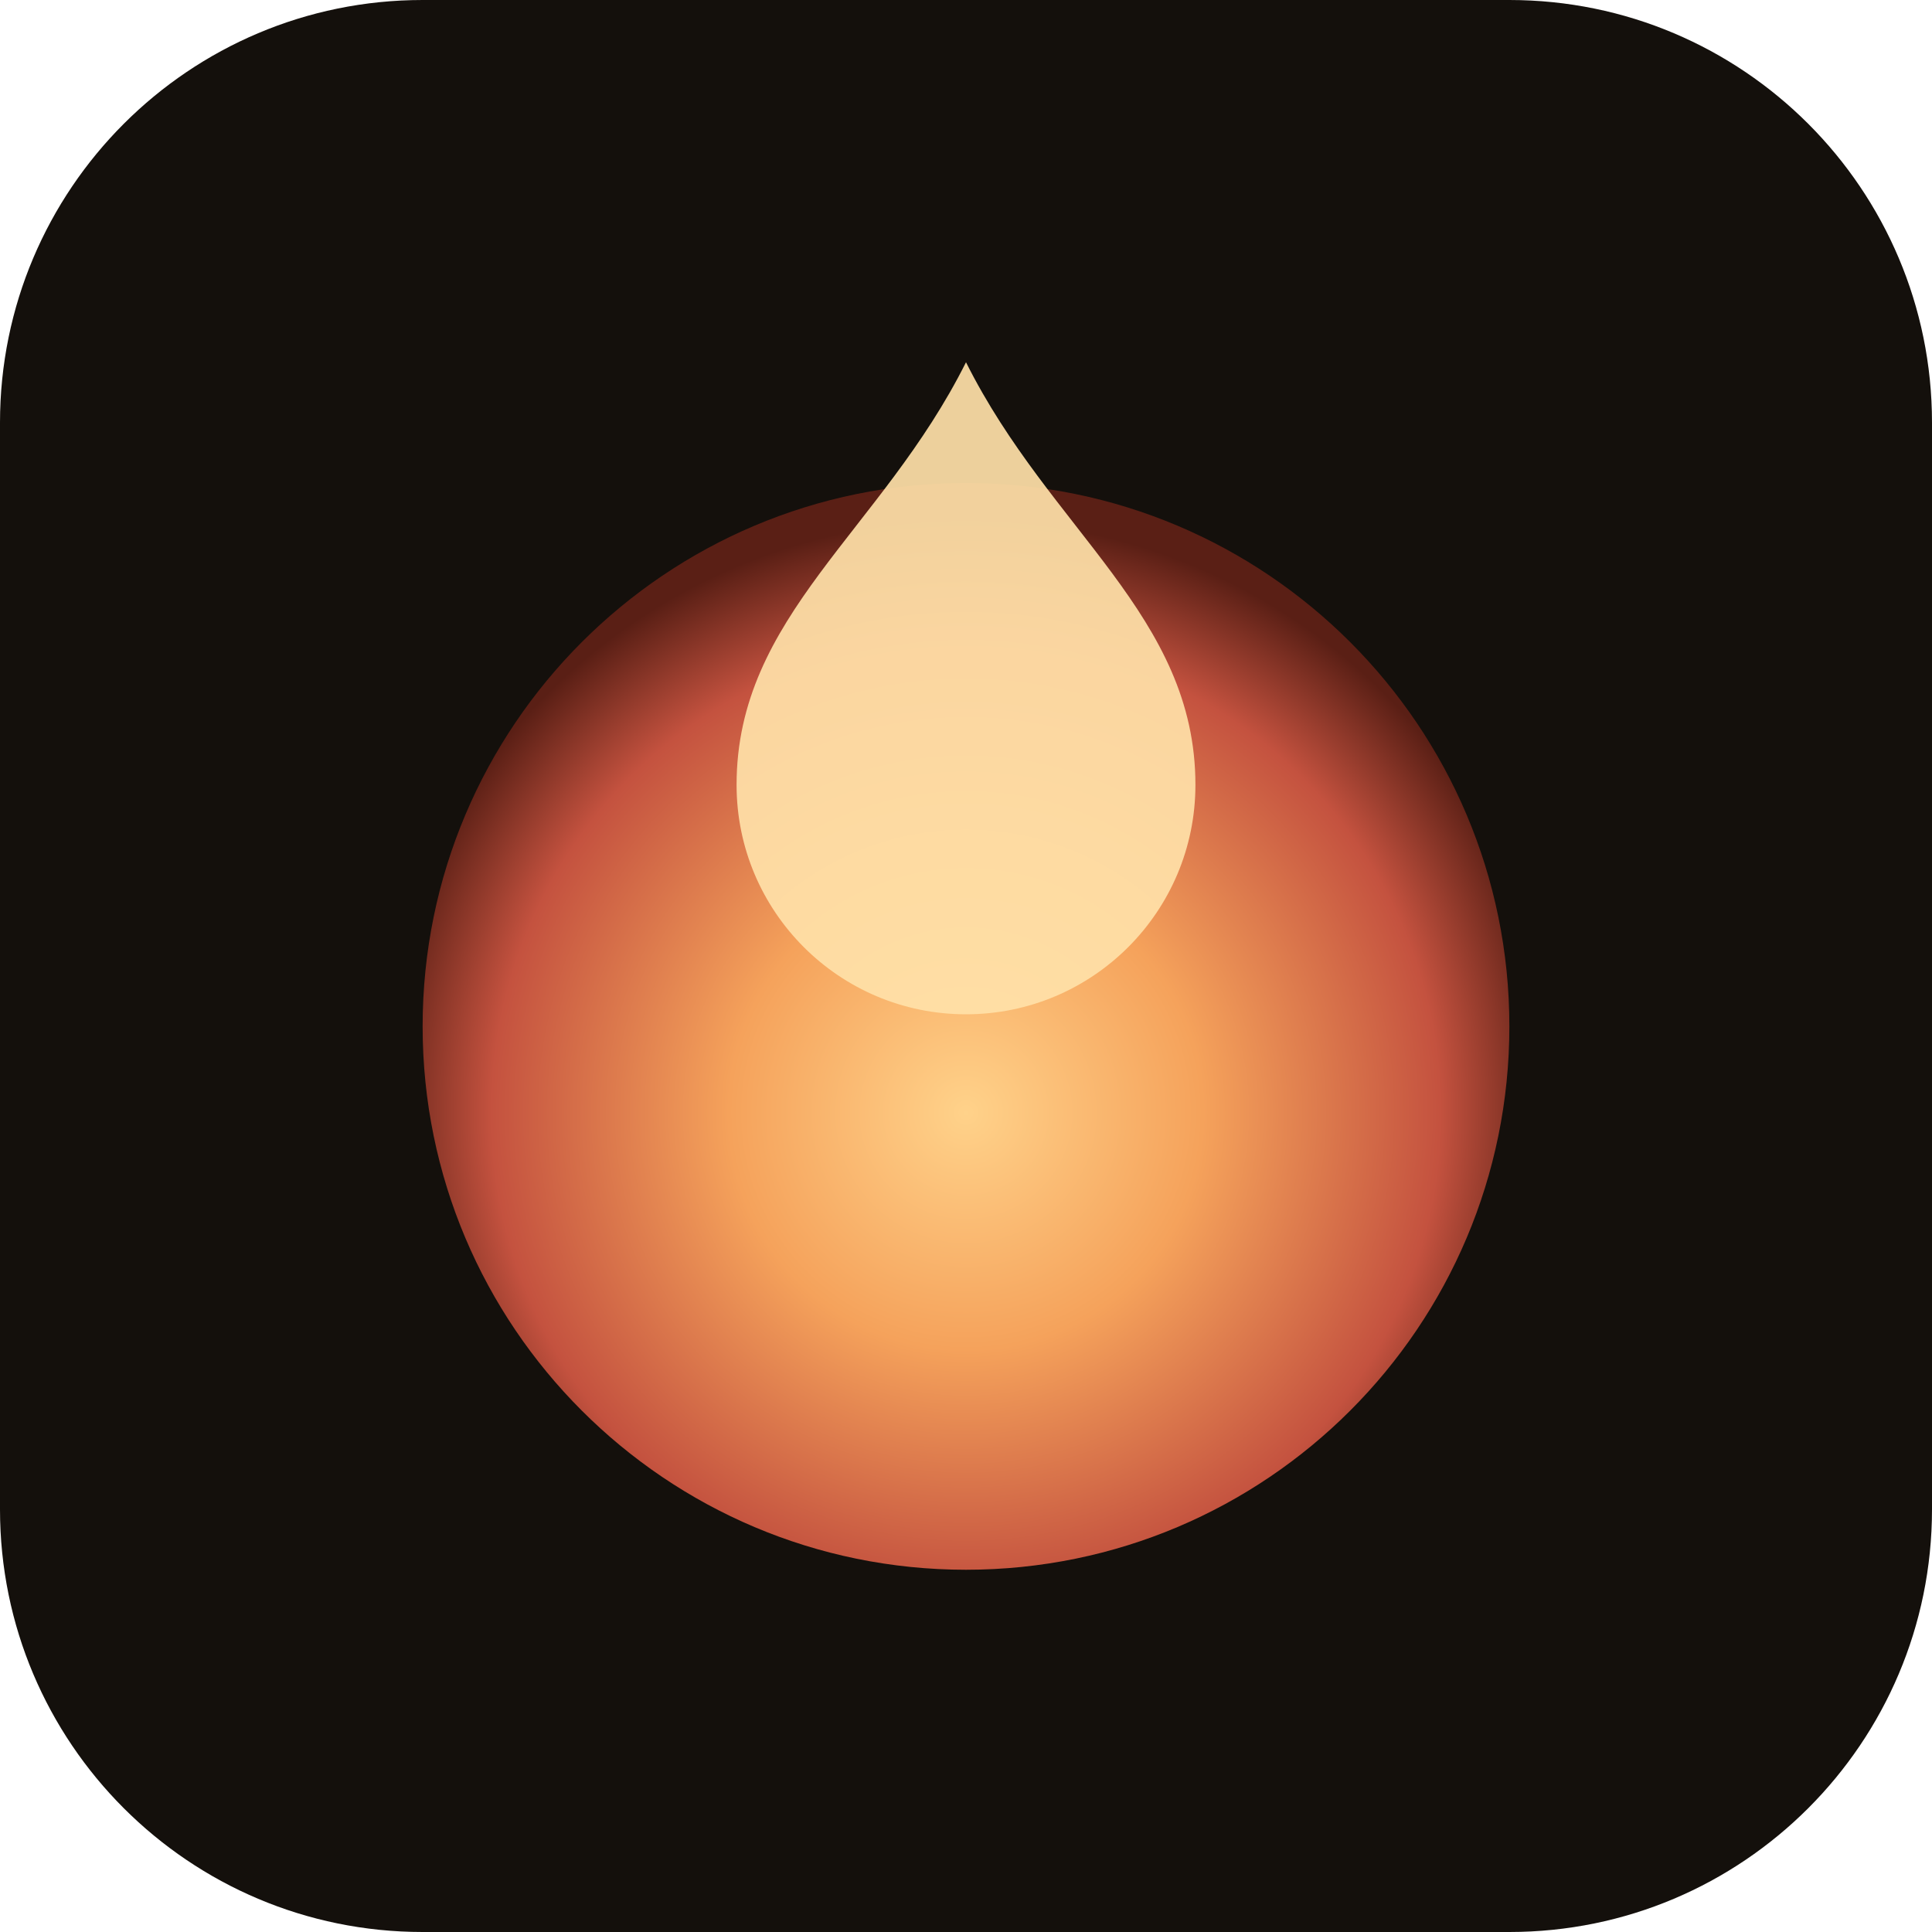
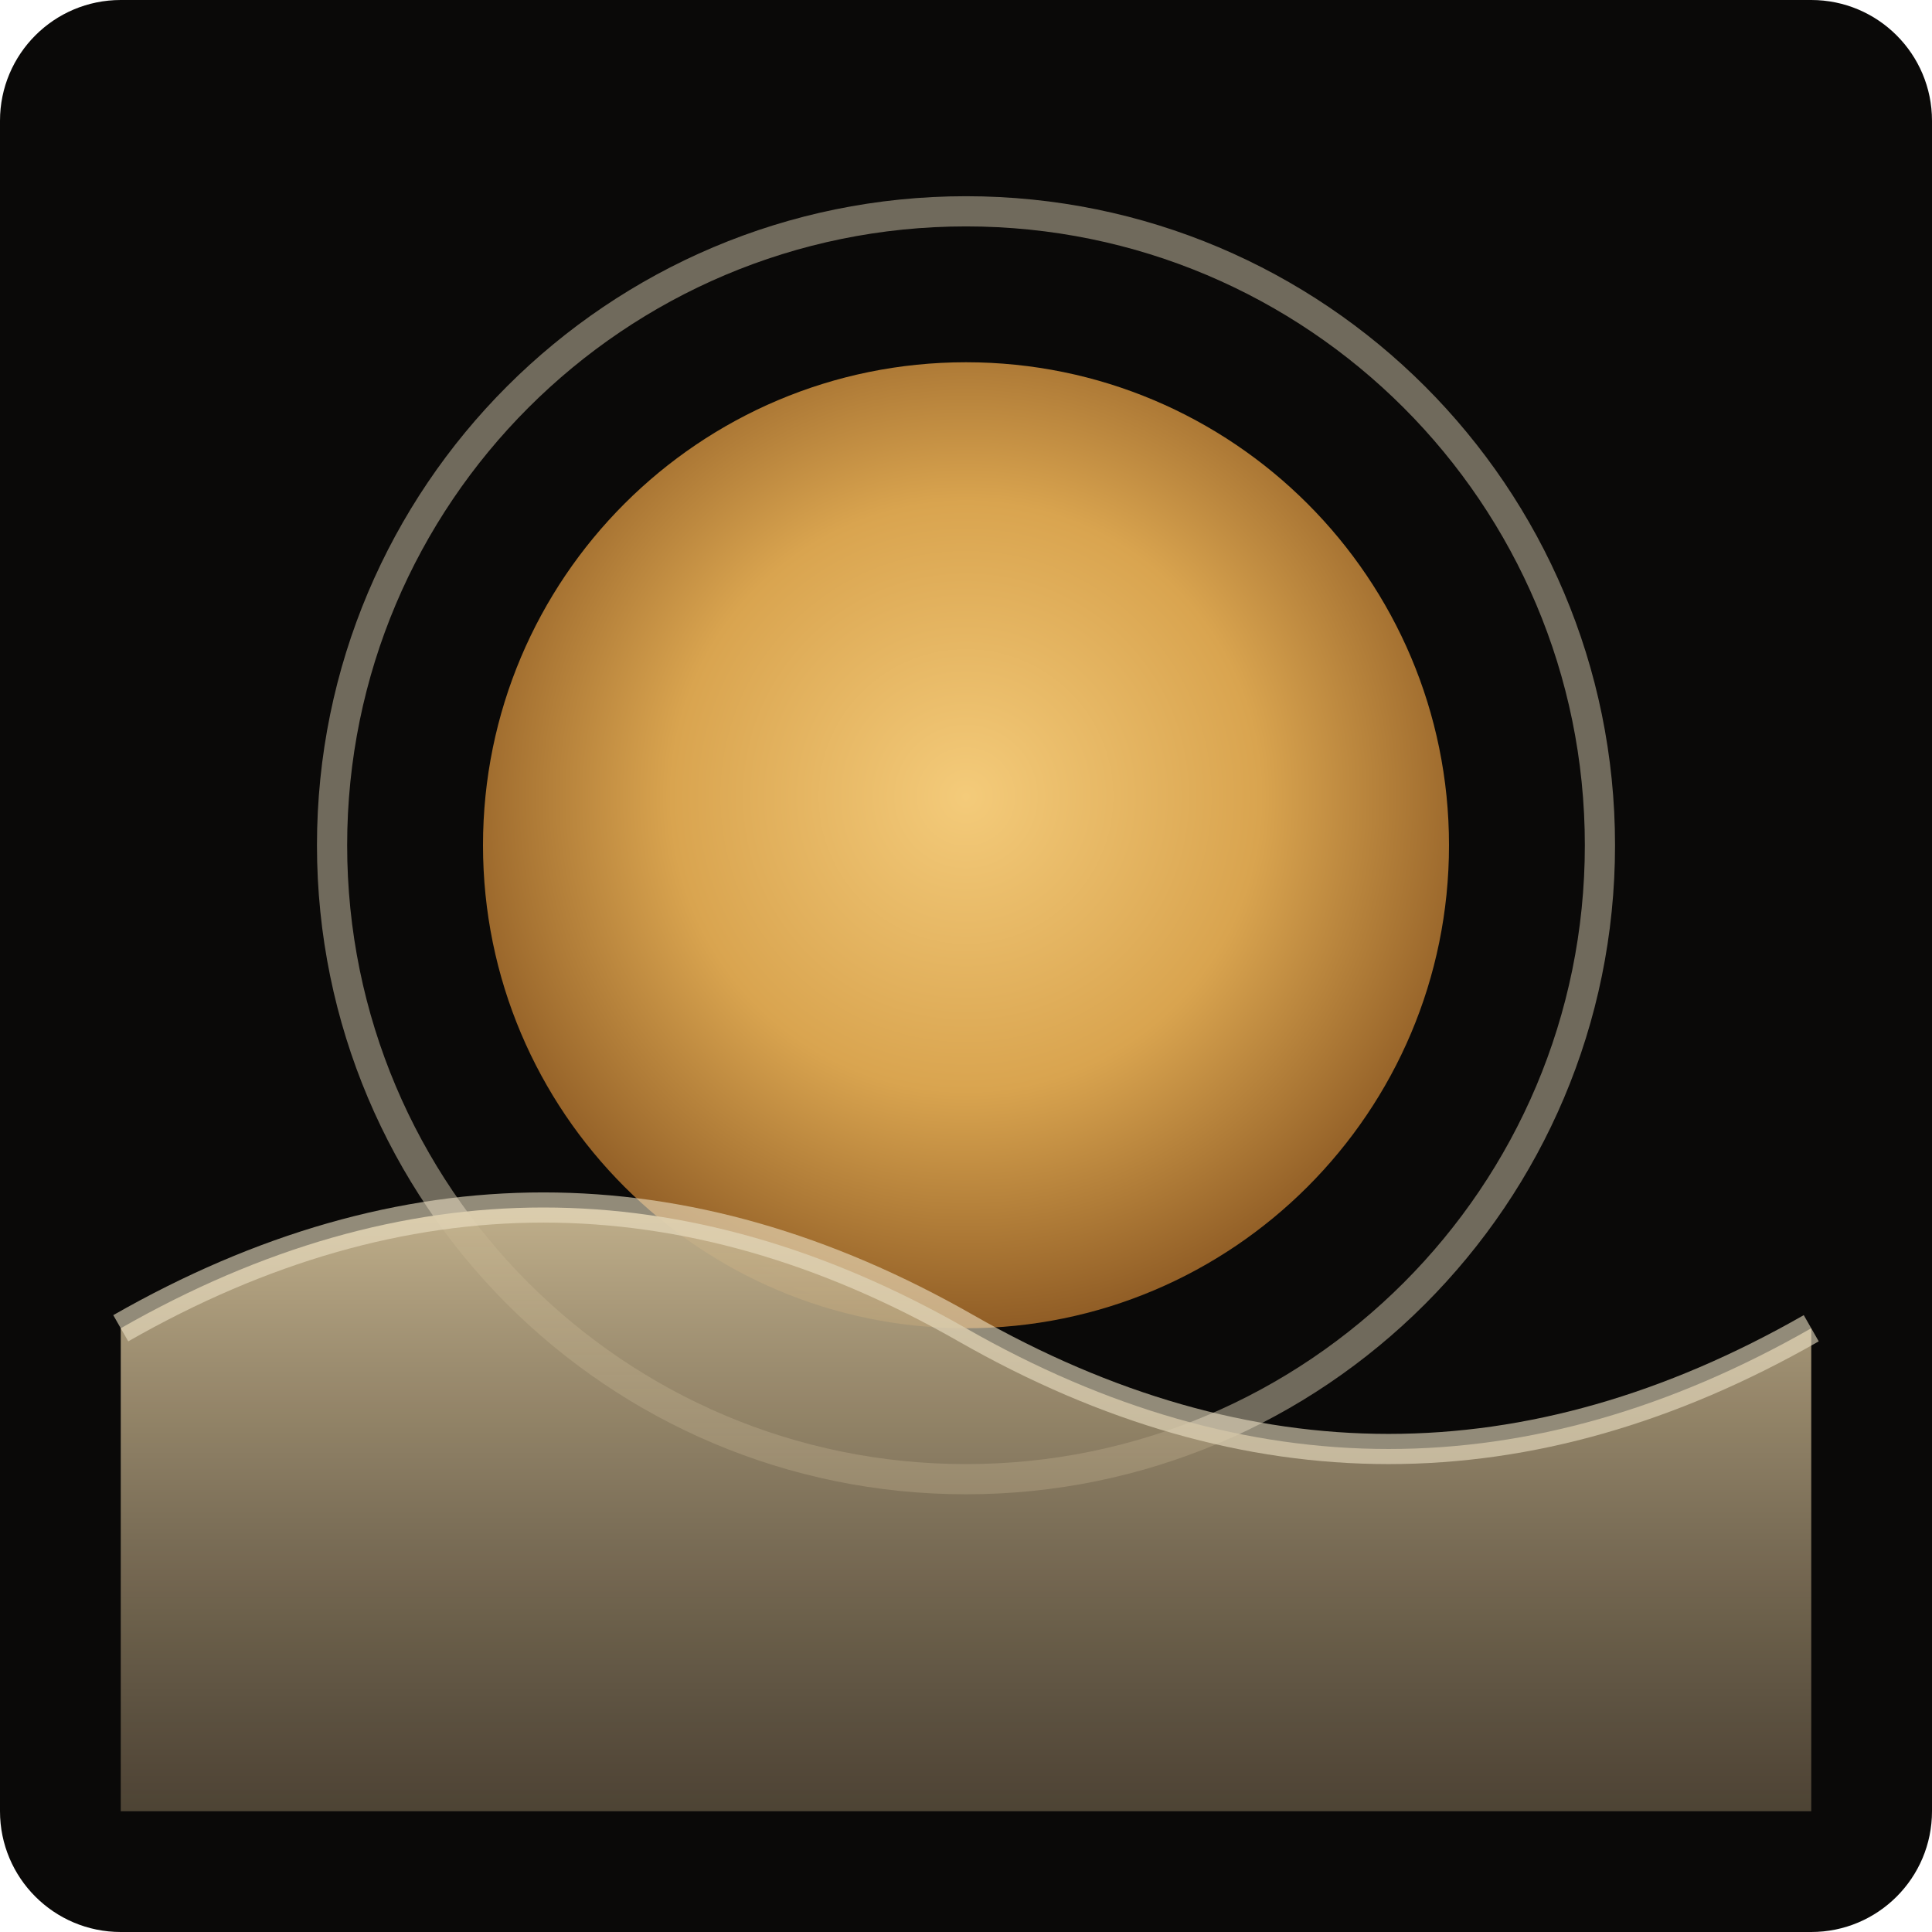
<svg xmlns="http://www.w3.org/2000/svg" viewBox="0 0 32 32">
  <defs>
-     <radialGradient id="ember" cx="50%" cy="58%" r="55%">
-       <stop offset="0%" stop-color="#ffd28a" />
-       <stop offset="40%" stop-color="#f5a25b" />
-       <stop offset="80%" stop-color="#c4523f" />
-       <stop offset="100%" stop-color="#5a1f15" />
+     <radialGradient id="spice" cx="50%" cy="45%" r="55%">
+       <stop offset="0%" stop-color="#f4cb7a" />
+       <stop offset="55%" stop-color="#d9a44f" />
+       <stop offset="100%" stop-color="#8f5c25" />
    </radialGradient>
+     <linearGradient id="dune" x1="0" y1="0" x2="0" y2="1">
+       <stop offset="0%" stop-color="#c9b791" stop-opacity="0.95" />
+       <stop offset="100%" stop-color="#7a6a52" stop-opacity="0.6" />
+     </linearGradient>
  </defs>
-   <rect width="32" height="32" rx="7" fill="#14100c" />
-   <circle cx="16" cy="17" r="9" fill="url(#ember)" />
-   <path d="M16 6 c1.4 2.8 3.8 4.2 3.8 7 a3.8 3.8 0 1 1 -7.6 0 c0 -2.8 2.4 -4.2 3.8 -7 z" fill="#ffe1a8" opacity="0.92" />
+   <rect width="32" height="32" rx="2" fill="#0a0908" />
+   <circle cx="16" cy="14" r="8" fill="url(#spice)" />
+   <circle cx="16" cy="14" r="10.5" stroke="#ede1c5" stroke-opacity="0.45" stroke-width="0.5" fill="none" />
+   <path d="M2 22 Q 9 18, 16 22 T 30 22 L 30 30 L 2 30 Z" fill="url(#dune)" />
+   <path d="M2 22 Q 9 18, 16 22 T 30 22" stroke="#ede1c5" stroke-opacity="0.6" stroke-width="0.5" fill="none" />
</svg>
